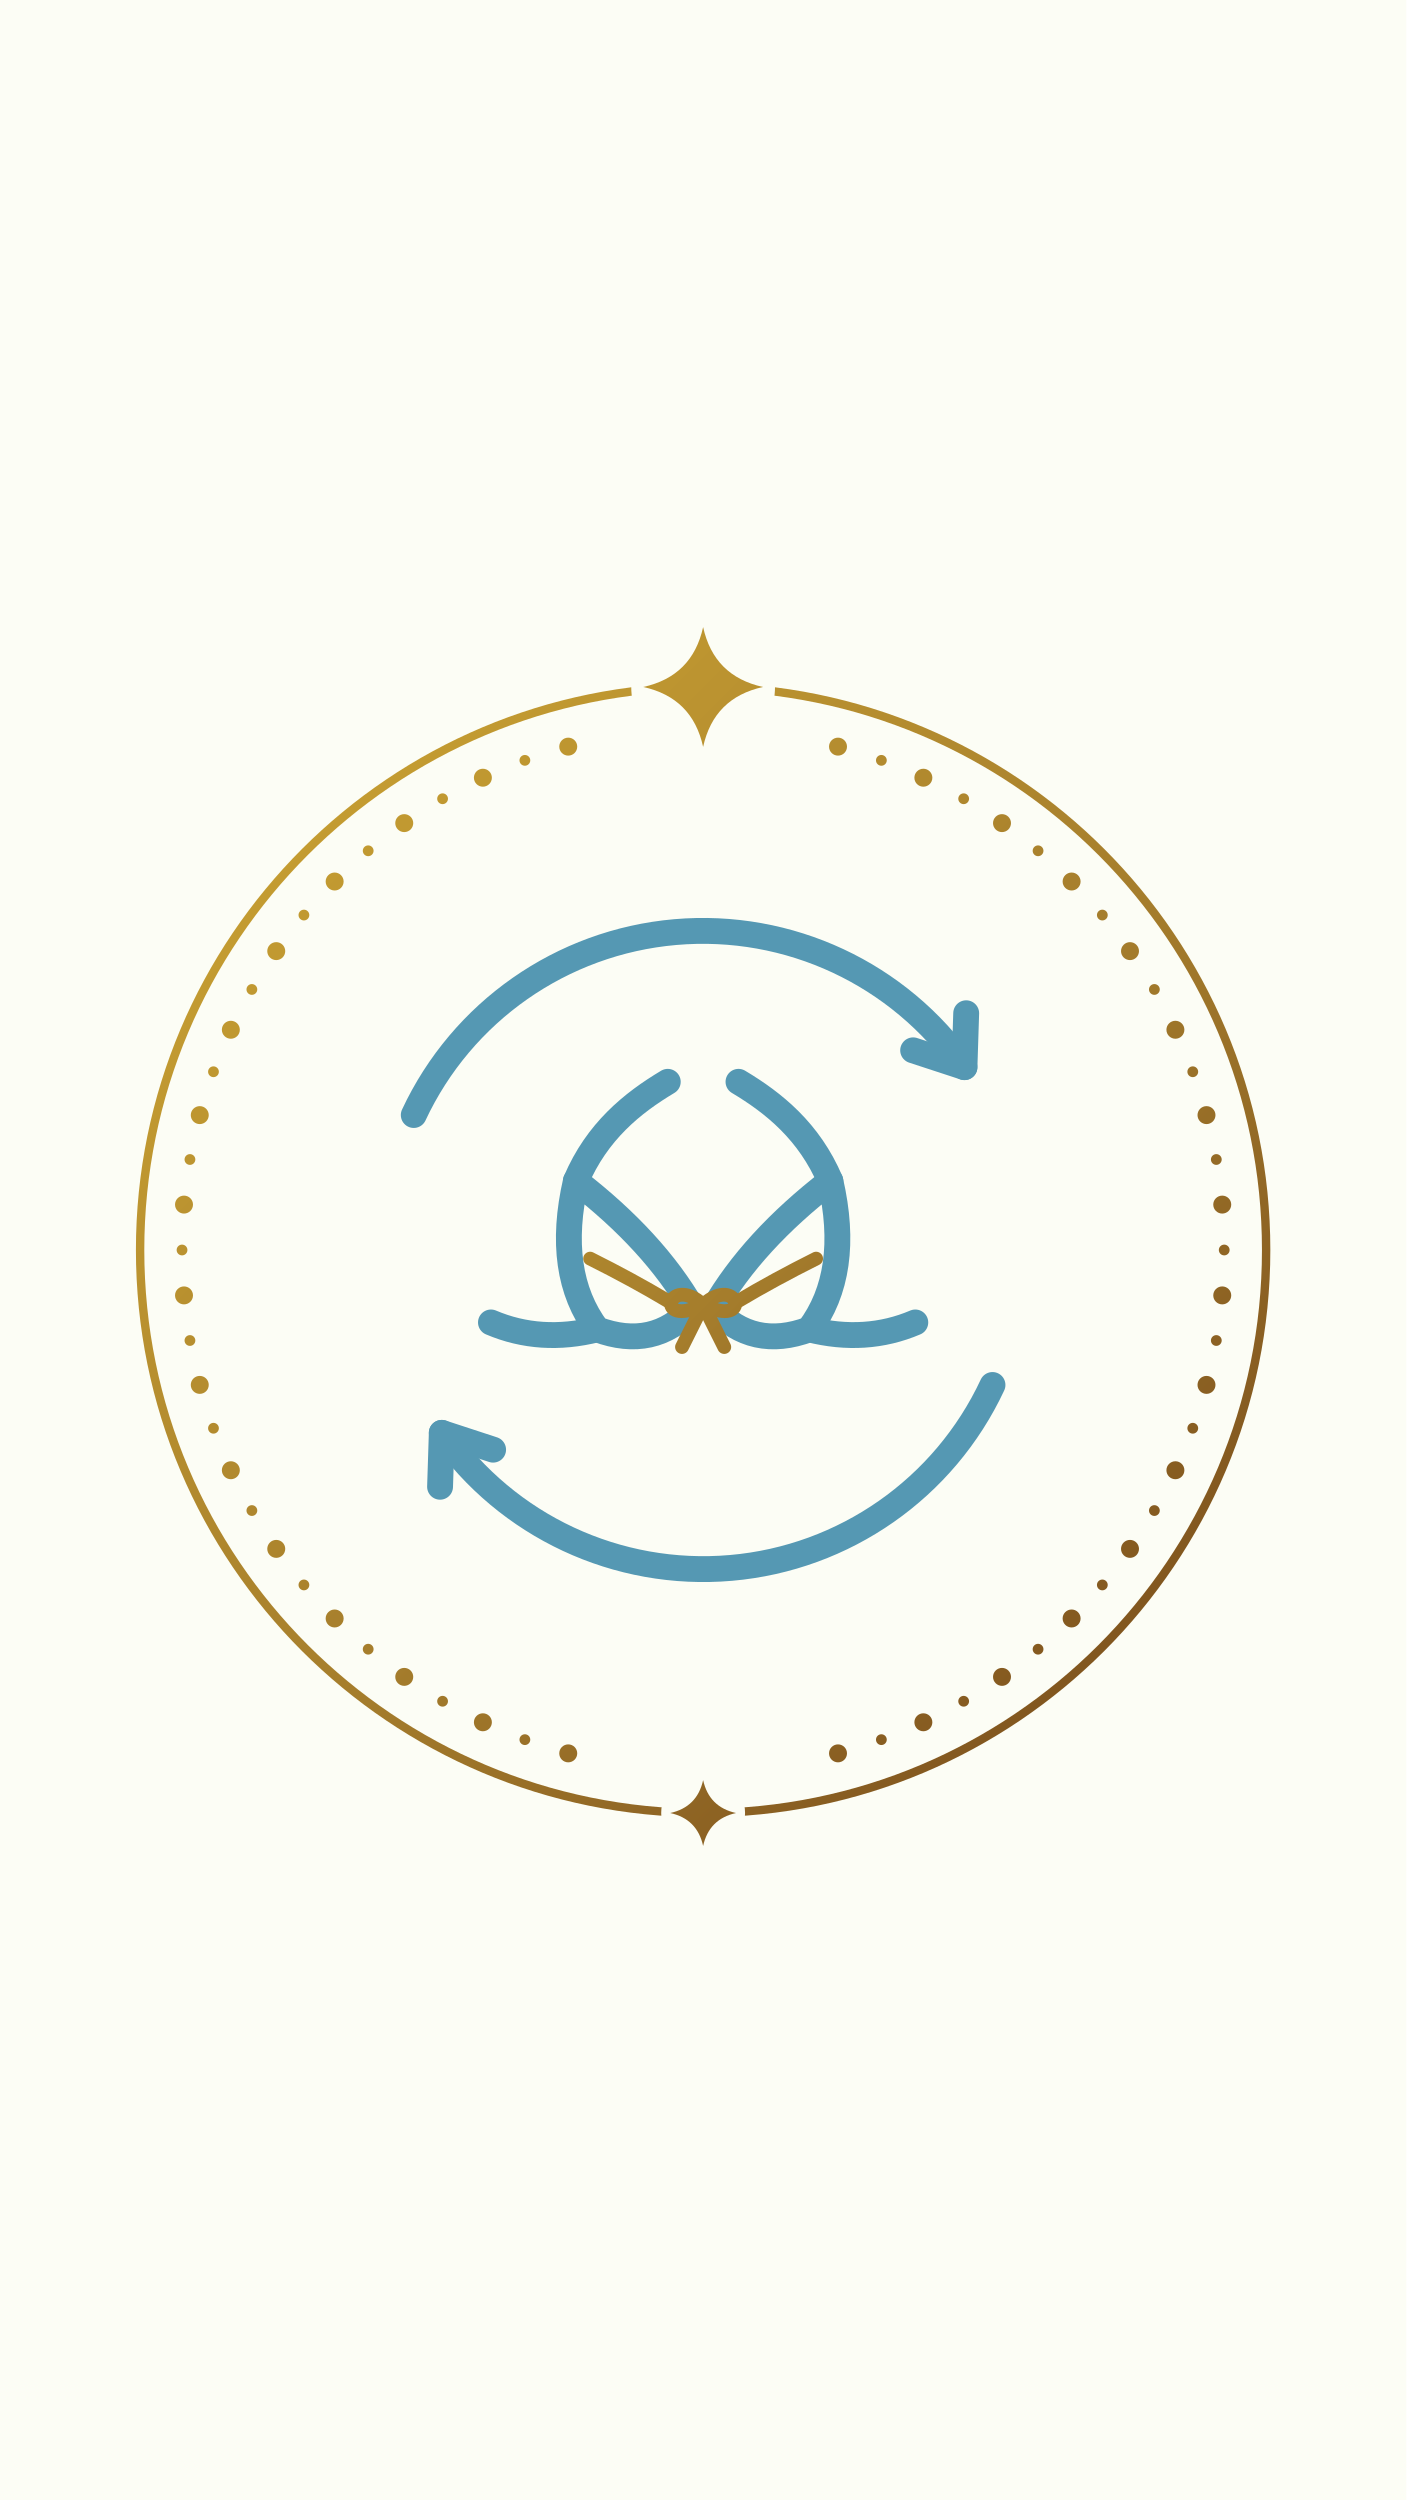
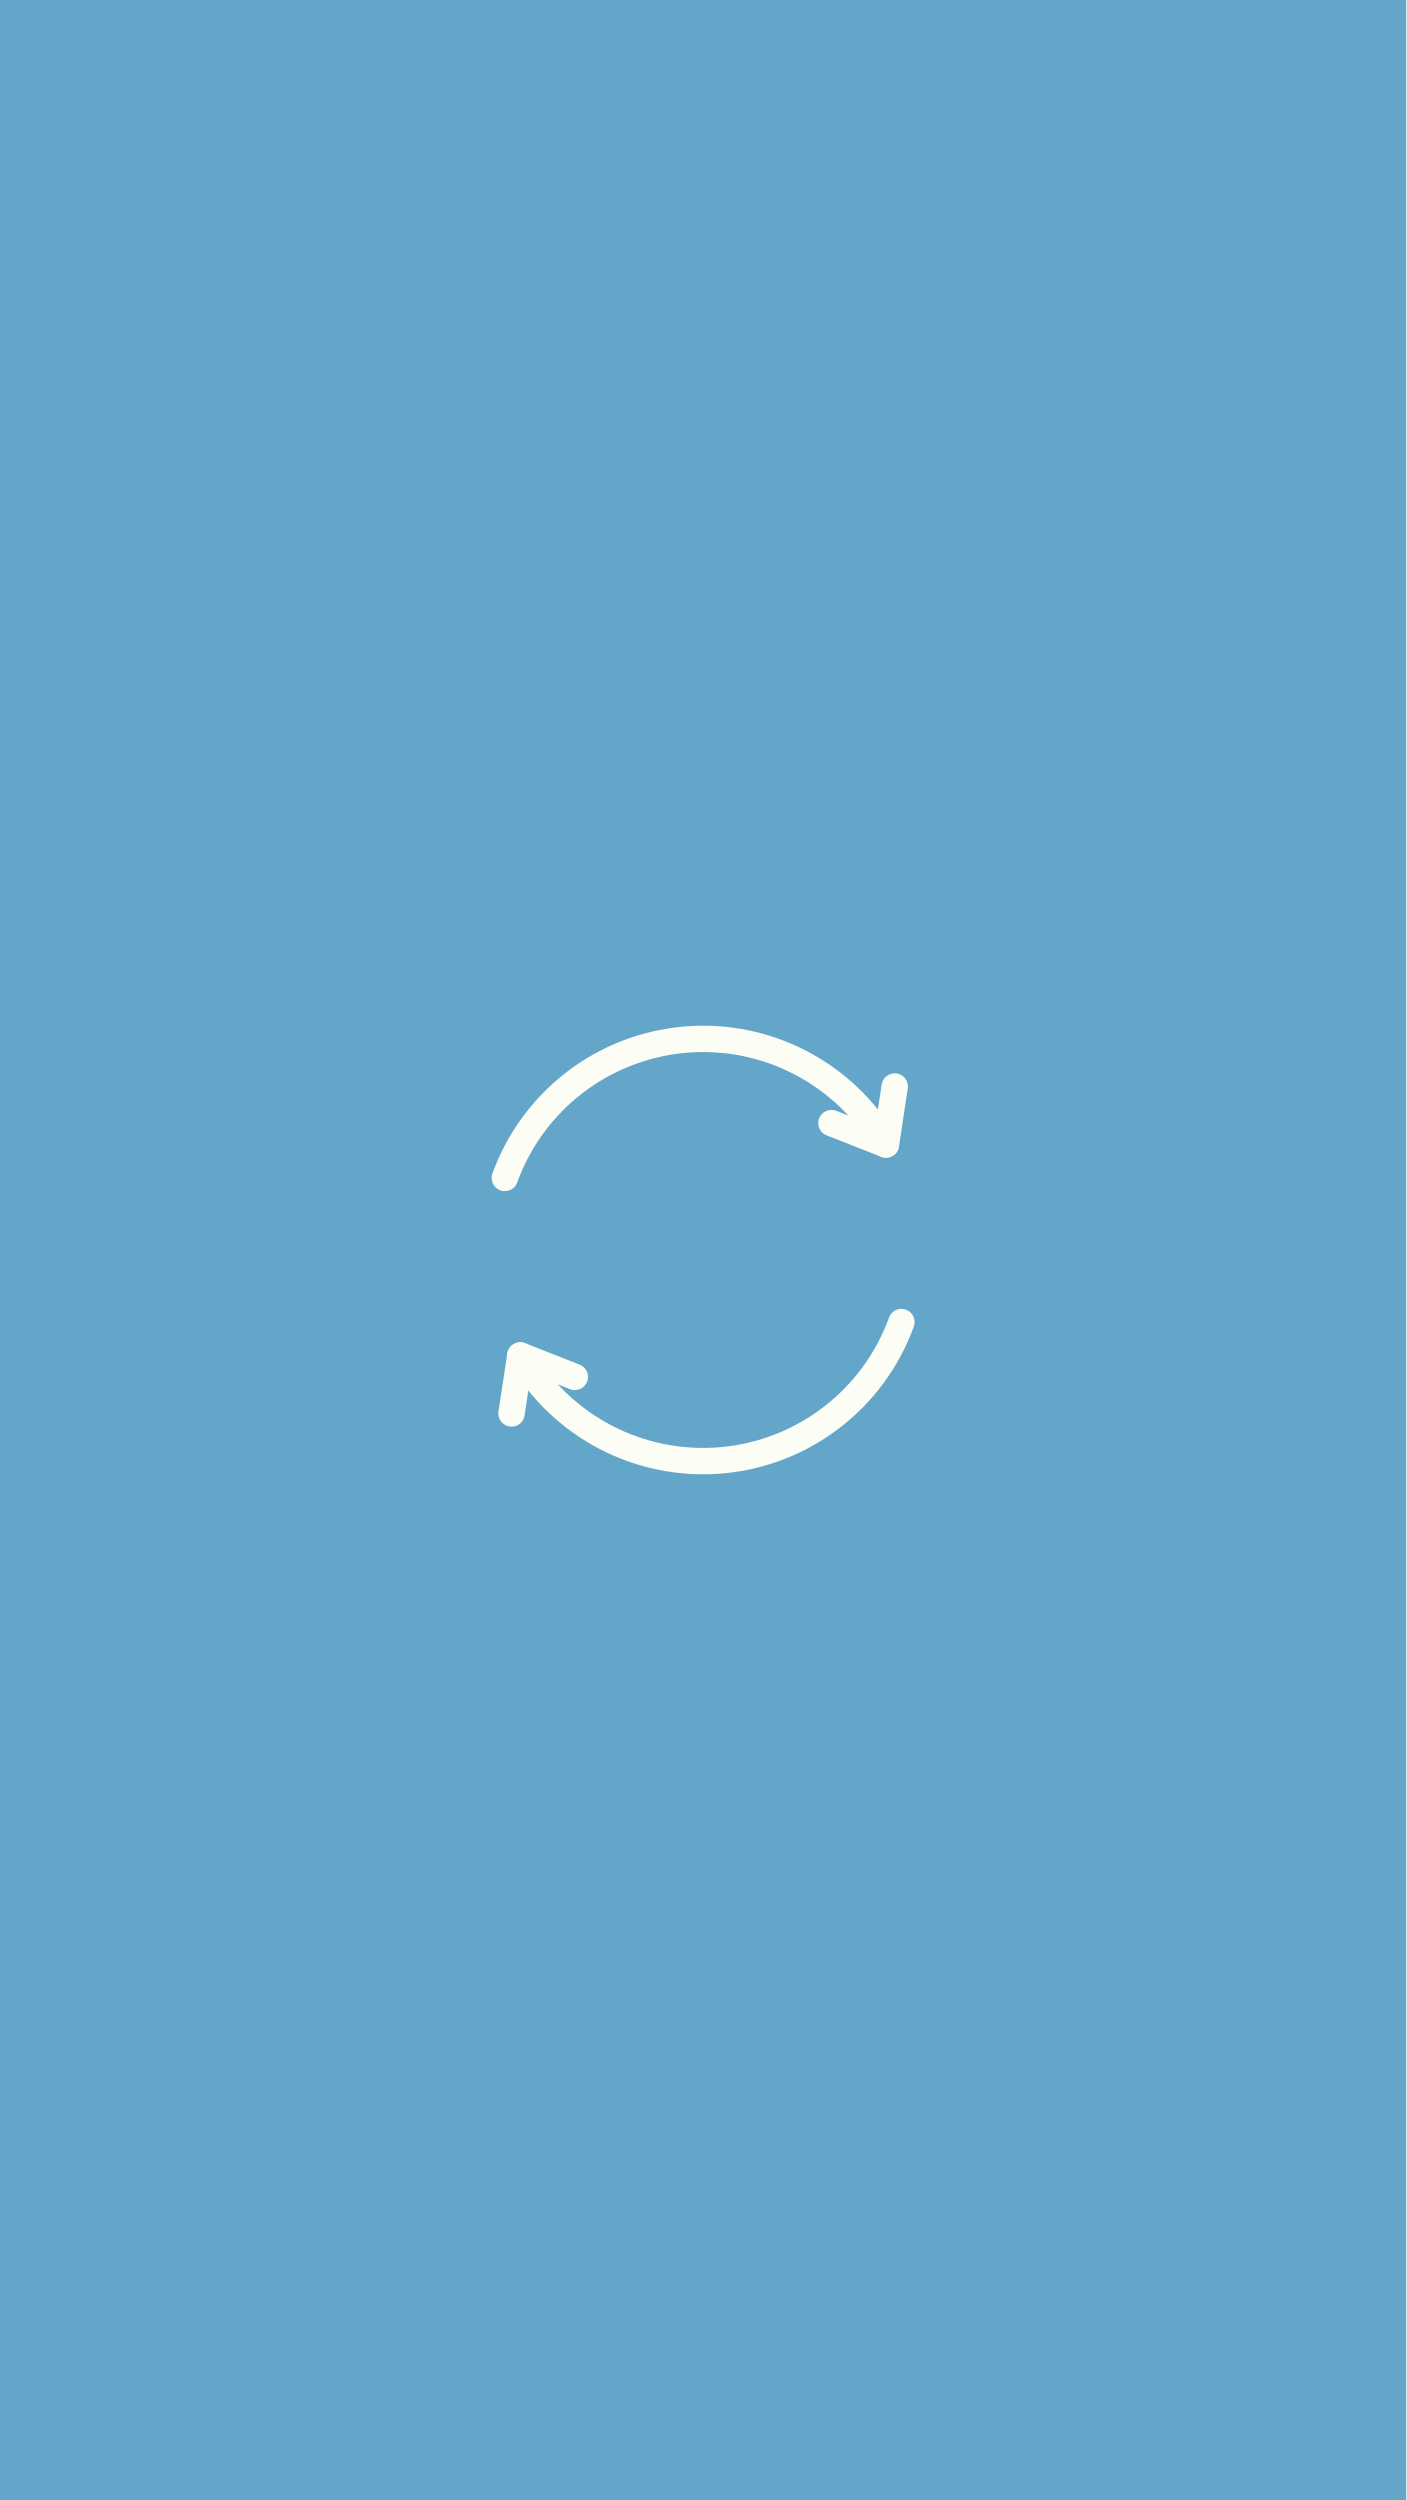
<svg xmlns="http://www.w3.org/2000/svg" width="1080" height="1920" viewBox="0 0 1080 1920">
-   <defs>
-     <linearGradient id="ouro" gradientUnits="userSpaceOnUse" x1="20" y1="20" x2="180" y2="180">
-       <stop offset="0" stop-color="#C9A132" />
-       <stop offset="0.55" stop-color="#A57D2C" />
-       <stop offset="1" stop-color="#7A4E1C" />
-     </linearGradient>
-   </defs>
-   <rect width="1080" height="1920" fill="#FCFDF5" />
-   <g transform="translate(80 500) scale(4.6)">
-     <circle cx="100" cy="100" r="94" fill="none" stroke="url(#ouro)" stroke-width="1.4" />
-     <circle cx="187.00" cy="100.00" r="0.9" fill="url(#ouro)" />
-     <circle cx="186.67" cy="107.58" r="1.5" fill="url(#ouro)" />
-     <circle cx="185.68" cy="115.11" r="0.9" fill="url(#ouro)" />
-     <circle cx="184.04" cy="122.52" r="1.5" fill="url(#ouro)" />
-     <circle cx="181.75" cy="129.76" r="0.9" fill="url(#ouro)" />
-     <circle cx="178.85" cy="136.77" r="1.5" fill="url(#ouro)" />
-     <circle cx="175.34" cy="143.50" r="0.9" fill="url(#ouro)" />
-     <circle cx="171.27" cy="149.90" r="1.5" fill="url(#ouro)" />
-     <circle cx="166.65" cy="155.92" r="0.9" fill="url(#ouro)" />
-     <circle cx="161.52" cy="161.52" r="1.5" fill="url(#ouro)" />
-     <circle cx="155.92" cy="166.65" r="0.9" fill="url(#ouro)" />
-     <circle cx="149.90" cy="171.27" r="1.5" fill="url(#ouro)" />
-     <circle cx="143.50" cy="175.34" r="0.9" fill="url(#ouro)" />
-     <circle cx="136.77" cy="178.85" r="1.5" fill="url(#ouro)" />
-     <circle cx="129.76" cy="181.75" r="0.9" fill="url(#ouro)" />
-     <circle cx="122.52" cy="184.04" r="1.5" fill="url(#ouro)" />
-     <circle cx="77.48" cy="184.04" r="1.5" fill="url(#ouro)" />
-     <circle cx="70.24" cy="181.75" r="0.9" fill="url(#ouro)" />
-     <circle cx="63.23" cy="178.85" r="1.5" fill="url(#ouro)" />
-     <circle cx="56.50" cy="175.34" r="0.9" fill="url(#ouro)" />
-     <circle cx="50.10" cy="171.27" r="1.5" fill="url(#ouro)" />
-     <circle cx="44.08" cy="166.65" r="0.9" fill="url(#ouro)" />
-     <circle cx="38.48" cy="161.52" r="1.5" fill="url(#ouro)" />
-     <circle cx="33.35" cy="155.92" r="0.9" fill="url(#ouro)" />
-     <circle cx="28.73" cy="149.90" r="1.5" fill="url(#ouro)" />
-     <circle cx="24.66" cy="143.50" r="0.9" fill="url(#ouro)" />
-     <circle cx="21.15" cy="136.77" r="1.5" fill="url(#ouro)" />
-     <circle cx="18.25" cy="129.76" r="0.9" fill="url(#ouro)" />
-     <circle cx="15.96" cy="122.52" r="1.5" fill="url(#ouro)" />
-     <circle cx="14.32" cy="115.11" r="0.9" fill="url(#ouro)" />
-     <circle cx="13.33" cy="107.58" r="1.5" fill="url(#ouro)" />
-     <circle cx="13.00" cy="100.00" r="0.9" fill="url(#ouro)" />
-     <circle cx="13.33" cy="92.42" r="1.5" fill="url(#ouro)" />
-     <circle cx="14.32" cy="84.89" r="0.9" fill="url(#ouro)" />
-     <circle cx="15.96" cy="77.48" r="1.5" fill="url(#ouro)" />
-     <circle cx="18.25" cy="70.24" r="0.9" fill="url(#ouro)" />
-     <circle cx="21.15" cy="63.23" r="1.5" fill="url(#ouro)" />
-     <circle cx="24.66" cy="56.50" r="0.9" fill="url(#ouro)" />
-     <circle cx="28.73" cy="50.10" r="1.5" fill="url(#ouro)" />
-     <circle cx="33.35" cy="44.08" r="0.9" fill="url(#ouro)" />
-     <circle cx="38.48" cy="38.48" r="1.5" fill="url(#ouro)" />
-     <circle cx="44.08" cy="33.35" r="0.9" fill="url(#ouro)" />
-     <circle cx="50.10" cy="28.73" r="1.5" fill="url(#ouro)" />
-     <circle cx="56.50" cy="24.66" r="0.9" fill="url(#ouro)" />
-     <circle cx="63.23" cy="21.15" r="1.5" fill="url(#ouro)" />
-     <circle cx="70.24" cy="18.25" r="0.9" fill="url(#ouro)" />
-     <circle cx="77.48" cy="15.96" r="1.5" fill="url(#ouro)" />
-     <circle cx="122.52" cy="15.96" r="1.5" fill="url(#ouro)" />
-     <circle cx="129.76" cy="18.25" r="0.9" fill="url(#ouro)" />
-     <circle cx="136.77" cy="21.15" r="1.5" fill="url(#ouro)" />
-     <circle cx="143.50" cy="24.66" r="0.9" fill="url(#ouro)" />
-     <circle cx="149.90" cy="28.73" r="1.5" fill="url(#ouro)" />
-     <circle cx="155.92" cy="33.35" r="0.9" fill="url(#ouro)" />
-     <circle cx="161.52" cy="38.48" r="1.5" fill="url(#ouro)" />
-     <circle cx="166.65" cy="44.08" r="0.9" fill="url(#ouro)" />
-     <circle cx="171.27" cy="50.10" r="1.5" fill="url(#ouro)" />
-     <circle cx="175.34" cy="56.50" r="0.9" fill="url(#ouro)" />
-     <circle cx="178.85" cy="63.23" r="1.5" fill="url(#ouro)" />
-     <circle cx="181.75" cy="70.24" r="0.9" fill="url(#ouro)" />
-     <circle cx="184.04" cy="77.48" r="1.5" fill="url(#ouro)" />
-     <circle cx="185.68" cy="84.89" r="0.9" fill="url(#ouro)" />
-     <circle cx="186.67" cy="92.42" r="1.5" fill="url(#ouro)" />
-     <circle cx="100" cy="6" r="12" fill="#FCFDF5" />
-     <path d="M100,-4 Q101.8,4.2 110,6 Q101.8,7.8 100,16 Q98.2,7.8 90,6 Q98.2,4.2 100,-4 Z" fill="url(#ouro)" stroke="none" />
-     <circle cx="100" cy="194" r="7" fill="#FCFDF5" />
-     <path d="M100,188.5 Q100.99,193.01 105.5,194 Q100.99,194.99 100,199.5 Q99.01,194.99 94.5,194 Q99.01,193.01 100,188.5 Z" fill="url(#ouro)" stroke="none" />
-     <g transform="translate(100 100) scale(0.72) translate(-100 -100)" fill="none" stroke-linecap="round" stroke-linejoin="round">
-       <g stroke="#5598B3" stroke-width="6">
-         <path d="M70.5 84.0 Q65.6 105.3 75.4 118.4 Q88.5 123.3 97.5 113.5 Q88.5 97.9 70.5 84.0 Z" />
-         <path d="M129.5 84.0 Q134.4 105.3 124.6 118.4 Q111.5 123.3 102.5 113.5 Q111.5 97.9 129.5 84.0 Z" />
-         <path d="M70.5 84.0 C75.4 72.5 83.6 65.9 91.8 61.0" />
-         <path d="M129.5 84.0 C124.6 72.5 116.4 65.9 108.2 61.0" />
-         <path d="M75.4 118.4 Q62.3 121.7 50.8 116.8" />
-         <path d="M124.6 118.4 Q137.7 121.7 149.2 116.8" />
-         <path d="M32.9 68.7 A74 74 0 0 1 160.6 57.6" />
-         <path d="M161.0 45.1 L160.6 57.6 L148.7 53.7" />
-         <path d="M167.1 131.3 A74 74 0 0 1 39.4 142.4" />
-         <path d="M39.0 154.9 L39.4 142.4 L51.3 146.3" />
-       </g>
-       <g stroke="url(#ouro)" stroke-width="3.2">
-         <path d="M73.8 102.0 Q83.6 106.9 91.8 111.8" />
-         <path d="M126.2 102.0 Q116.4 106.9 108.2 111.8" />
-         <path d="M100.0 112.7 C91.8 105.3 88.5 118.4 100.0 112.7" />
-         <path d="M100.0 112.7 C108.2 105.3 111.5 118.4 100.0 112.7" />
-         <path d="M100.0 112.7 L95.1 122.5" />
-         <path d="M100.0 112.7 L104.9 122.5" />
-       </g>
-     </g>
+   <rect width="1080" height="1920" fill="#64A6C9" />
+   <g transform="translate(270.0 690.0) scale(2.7)" fill="none" stroke="#FCFDF5" stroke-width="7.5" stroke-linecap="round" stroke-linejoin="round">
+     <path d="M43.6 79.5 A60 60 0 0 1 152.0 70.0" />
+     <path d="M154.5 53.5 L152.0 70.0 L136.5 63.9" />
+     <path d="M156.4 120.5 A60 60 0 0 1 48.0 130.0" />
+     <path d="M45.5 146.5 L48.0 130.0 L63.5 136.1" />
  </g>
</svg>
